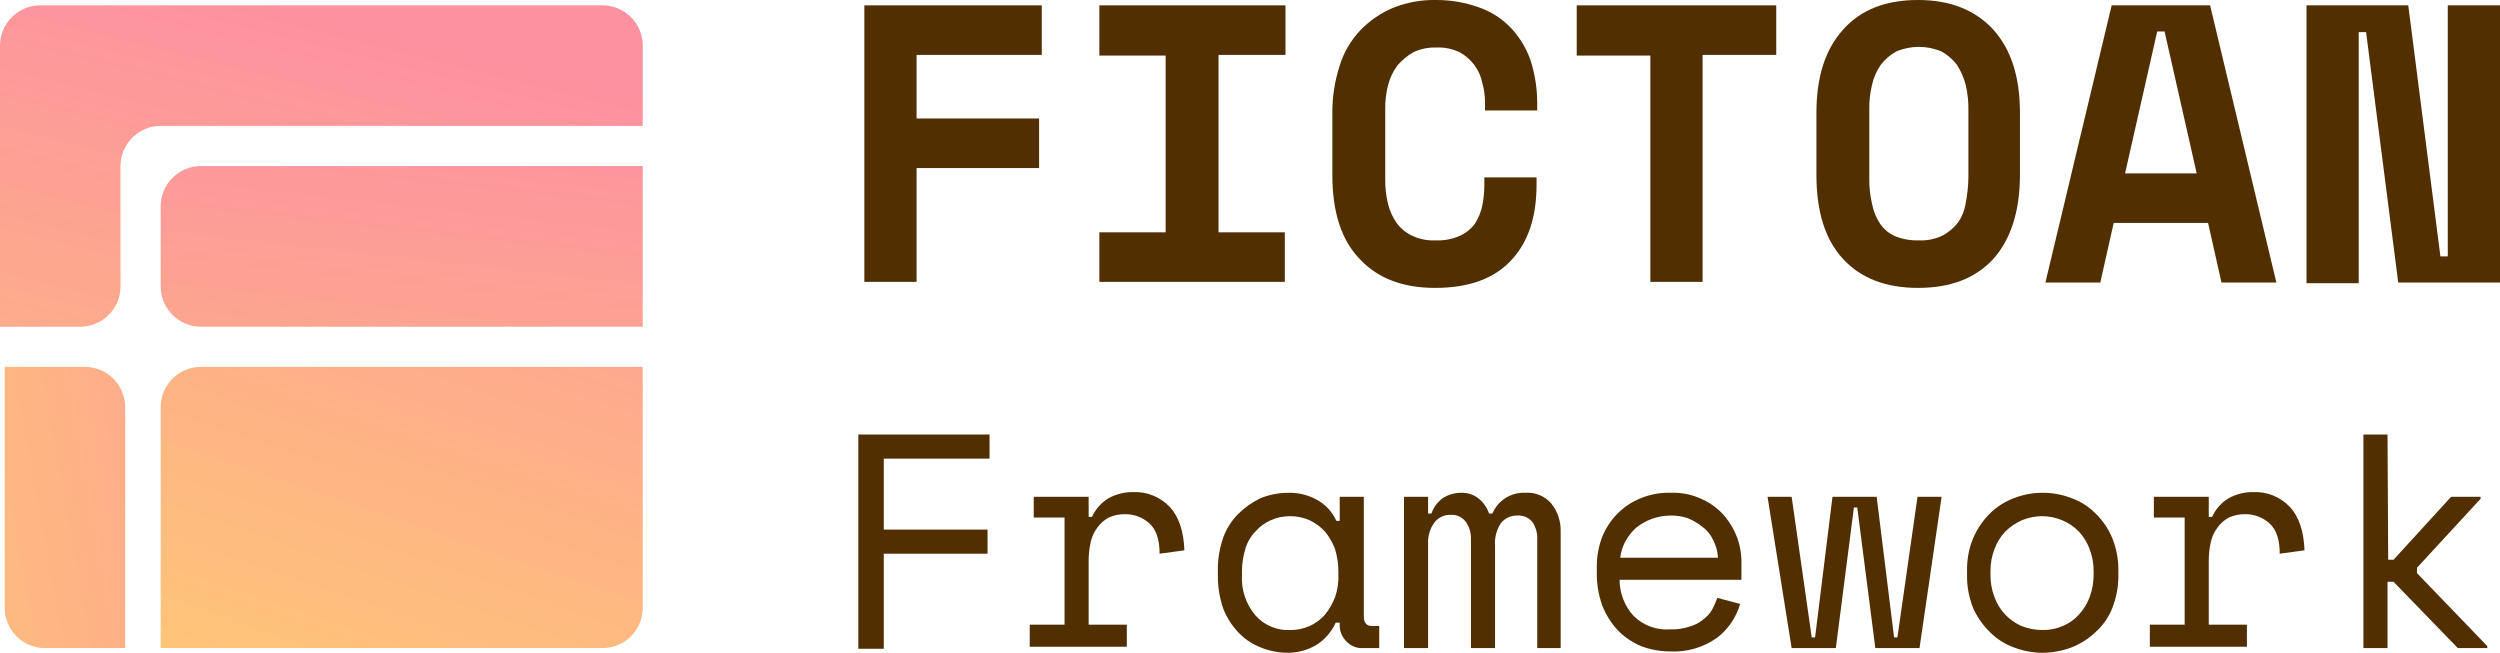
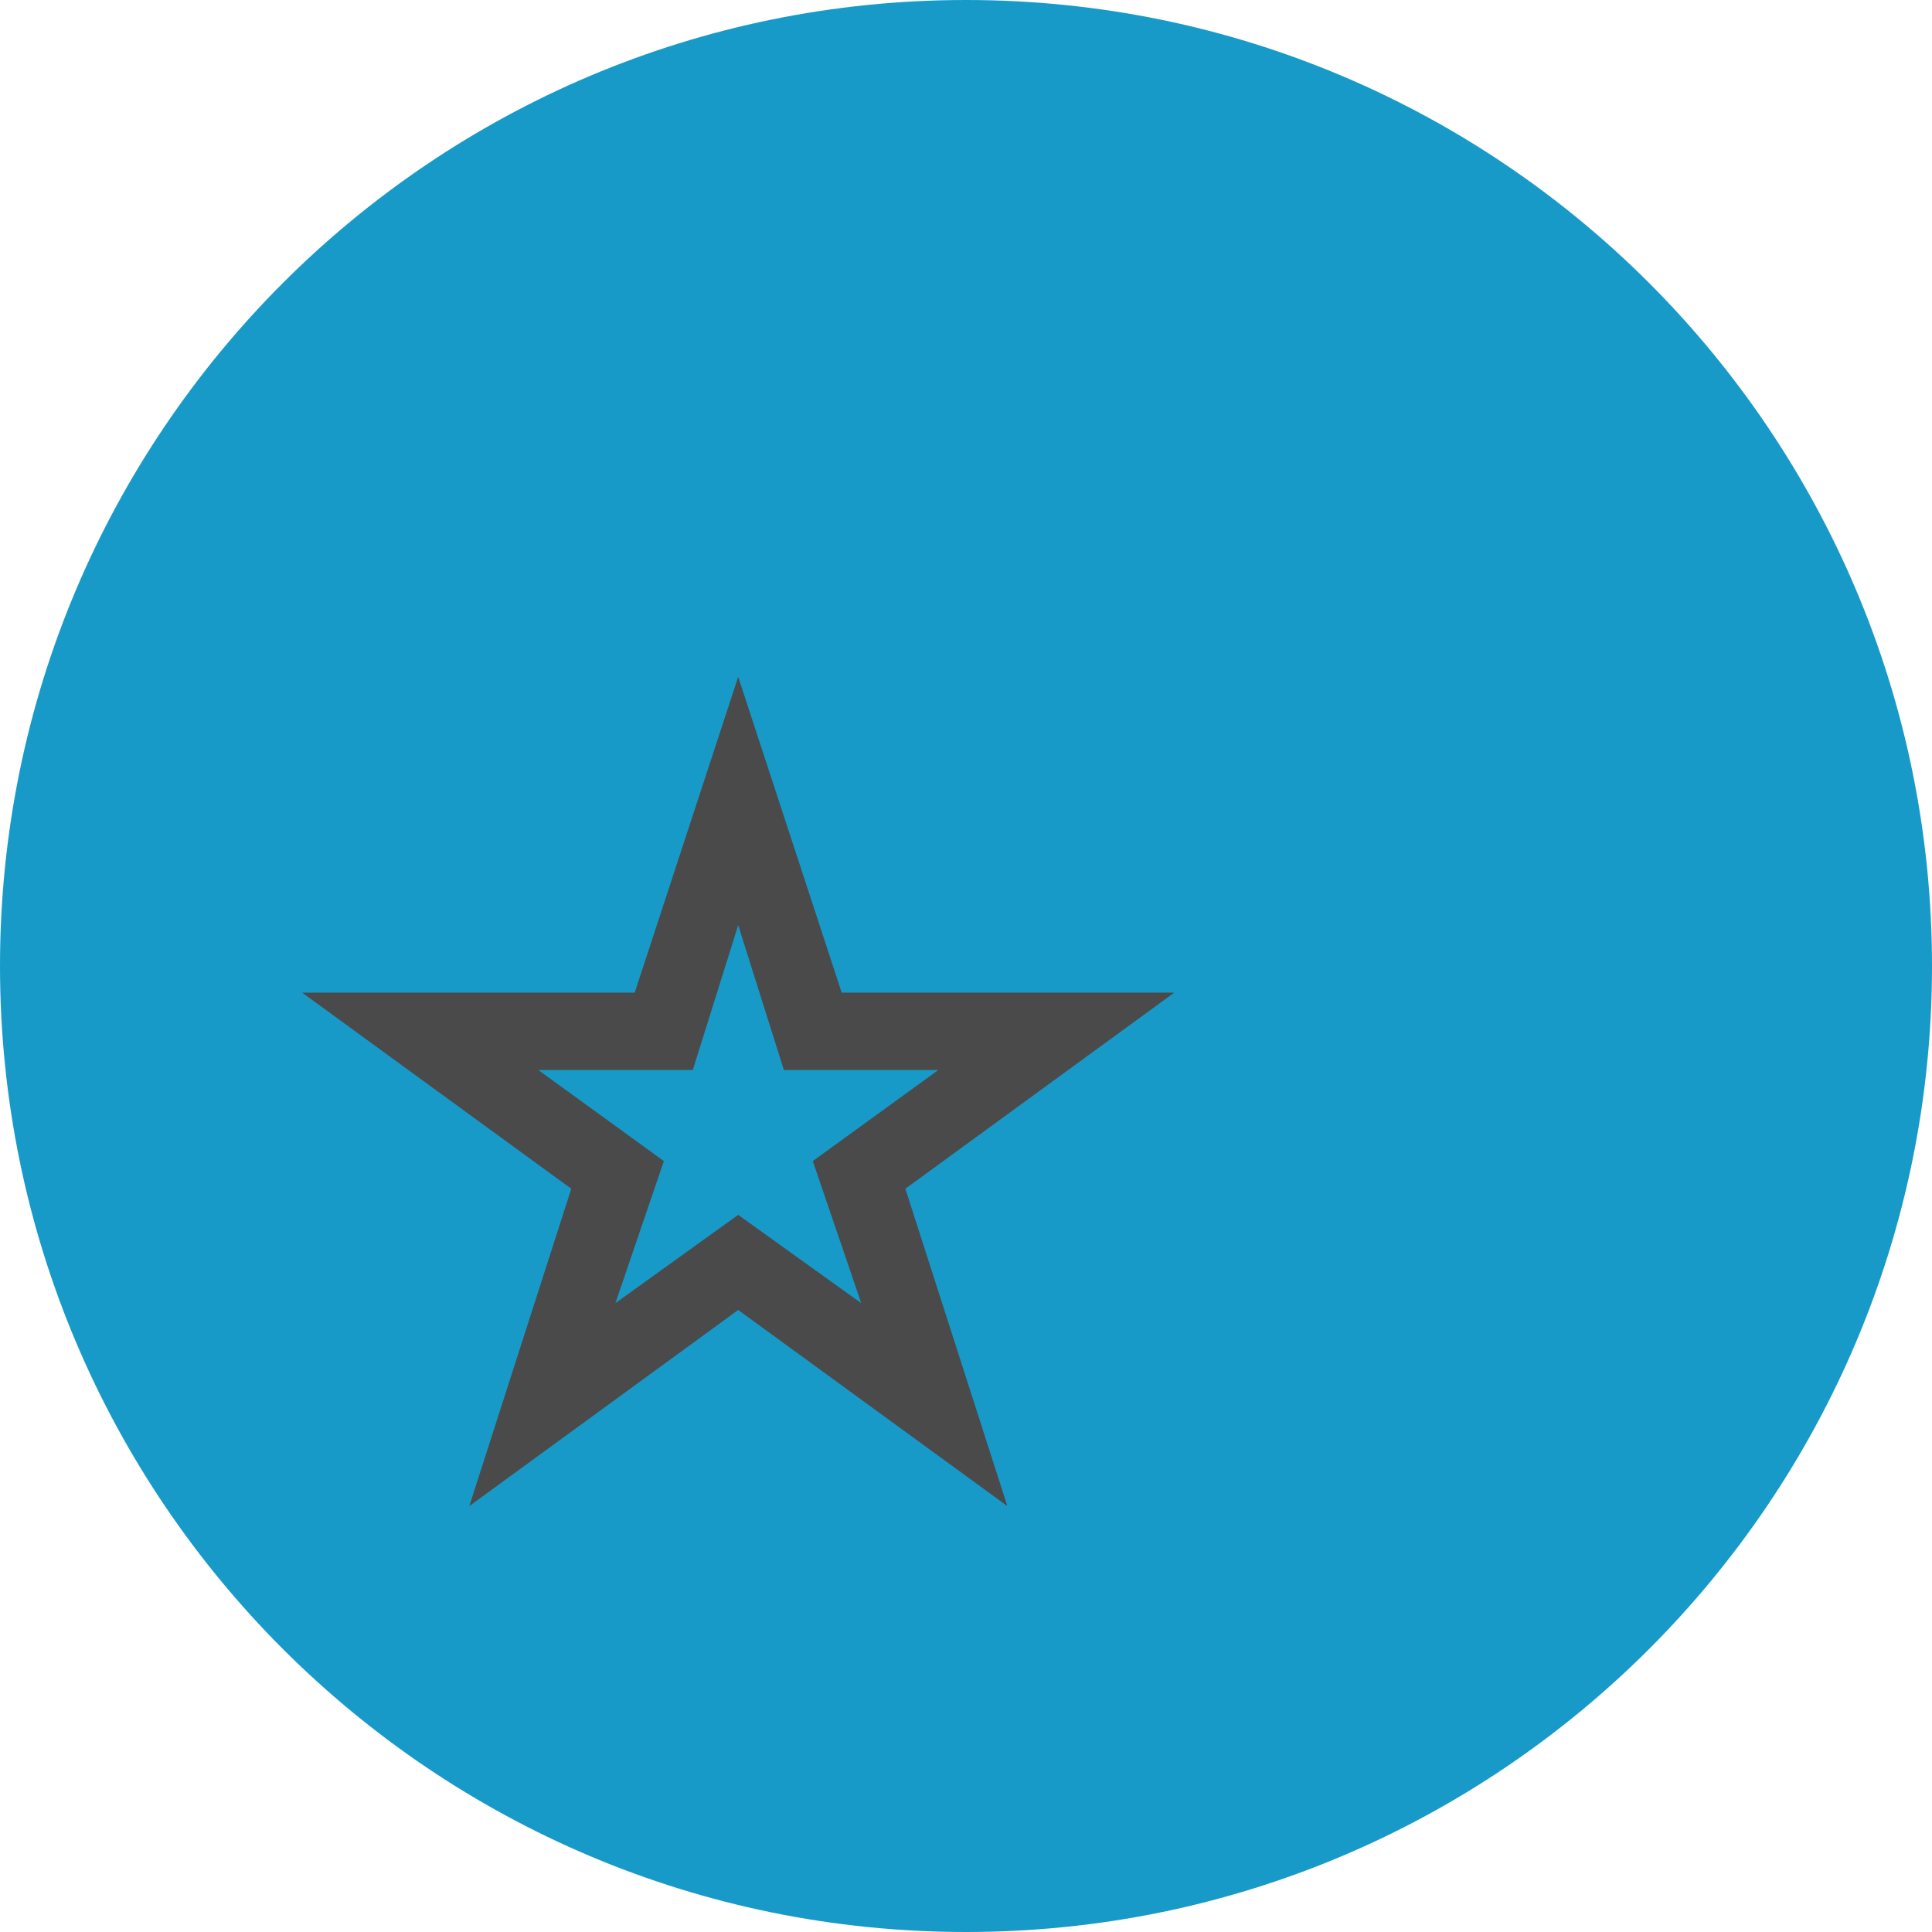
- <svg xmlns="http://www.w3.org/2000/svg" xmlns:xlink="http://www.w3.org/1999/xlink" viewBox="-1687 -3733 373.4 97.5">
-   <defs>
-     <style>
-       .cls-1 {
-         fill: url(#linear-gradient);
-       }
- 
-       .cls-2 {
-         fill: url(#linear-gradient-2);
-       }
- 
-       .cls-3 {
-         fill: url(#linear-gradient-3);
-       }
- 
-       .cls-4 {
-         fill: url(#linear-gradient-4);
-       }
- 
-       .cls-5 {
-         fill: #512f01;
-       }
-     </style>
-     <linearGradient id="linear-gradient" x1="-1.729" y1="0.217" x2="3.396" y2="-1.979" gradientUnits="objectBoundingBox">
-       <stop offset="0" stop-color="#fec677" />
-       <stop offset="1" stop-color="#fd91a0" />
-     </linearGradient>
-     <linearGradient id="linear-gradient-2" x1="-0.411" y1="0.824" x2="0.87" y2="-1.372" xlink:href="#linear-gradient" />
-     <linearGradient id="linear-gradient-3" x1="-0.128" y1="3.542" x2="1.153" y2="-0.302" xlink:href="#linear-gradient" />
-     <linearGradient id="linear-gradient-4" x1="0.135" y1="2.234" x2="1.096" y2="0.312" xlink:href="#linear-gradient" />
-   </defs>
-   <g id="logo" transform="translate(-1690.3 -3736.2)">
-     <path id="Path_302" data-name="Path 302" class="cls-1" d="M16,58H4V94a6.018,6.018,0,0,0,6,6H22V64A6.018,6.018,0,0,0,16,58Z" />
-     <g id="Group_2864" data-name="Group 2864">
-       <path id="Path_303" data-name="Path 303" class="cls-2" d="M27.3,64v36h66a6.018,6.018,0,0,0,6-6V58h-66A6.018,6.018,0,0,0,27.3,64Z" />
-       <path id="Path_304" data-name="Path 304" class="cls-3" d="M27.3,34V46a6.018,6.018,0,0,0,6,6h66V28h-66A6.018,6.018,0,0,0,27.3,34Z" />
-       <path id="Path_305" data-name="Path 305" class="cls-4" d="M93.3,4H9.3a6.018,6.018,0,0,0-6,6V52h12a6.018,6.018,0,0,0,6-6V28a6.018,6.018,0,0,1,6-6h72V10A6.018,6.018,0,0,0,93.3,4Z" />
-     </g>
-     <g id="Group_2865" data-name="Group 2865">
-       <path id="Path_306" data-name="Path 306" class="cls-5" d="M132.4,4h26.5v7.4H140.2v9.5h18.3v7.4H140.2v17h-7.8Z" />
-       <path id="Path_307" data-name="Path 307" class="cls-5" d="M167.6,4h27.7v7.4h-10V37.9h9.9v7.4H167.5V37.9h9.9V11.5h-9.9V4Z" />
-       <path id="Path_308" data-name="Path 308" class="cls-5" d="M217.7,39.1a8.15,8.15,0,0,0,3.7-.7,5.776,5.776,0,0,0,2.2-1.8,8.084,8.084,0,0,0,1.1-2.7,15.526,15.526,0,0,0,.3-3.1V29.7h7.8v1.1q0,7.35-3.9,11.4c-2.6,2.7-6.3,4-11.3,4-4.7,0-8.5-1.4-11.2-4.3-2.8-2.9-4.1-7.1-4.1-12.6V20.1a22.5,22.5,0,0,1,1.1-7.1,13.29,13.29,0,0,1,3.1-5.3,14.688,14.688,0,0,1,4.8-3.3,16.229,16.229,0,0,1,6.4-1.2,18.837,18.837,0,0,1,6.5,1.1A12.082,12.082,0,0,1,229,7.4a13.719,13.719,0,0,1,2.9,4.8,20.957,20.957,0,0,1,1,6.4v1.1h-7.8V18.6a10.323,10.323,0,0,0-.4-3,6.6,6.6,0,0,0-1.2-2.7,6.736,6.736,0,0,0-2.2-1.9,7.281,7.281,0,0,0-3.5-.7,7.391,7.391,0,0,0-3.4.7,9.141,9.141,0,0,0-2.4,2,8.343,8.343,0,0,0-1.4,3,13.425,13.425,0,0,0-.4,3.5V29.9a14.482,14.482,0,0,0,.4,3.7,8.555,8.555,0,0,0,1.3,2.9,6.033,6.033,0,0,0,2.3,1.9A7.28,7.28,0,0,0,217.7,39.1Z" />
-       <path id="Path_309" data-name="Path 309" class="cls-5" d="M238.8,4h29.8v7.4h-11V45.3h-7.8V11.5h-11V4Z" />
-       <path id="Path_310" data-name="Path 310" class="cls-5" d="M274.6,20.1c0-5.4,1.3-9.5,4-12.5s6.4-4.4,11.2-4.4,8.5,1.5,11.2,4.4c2.7,3,4,7.1,4,12.5v9.2c0,5.5-1.4,9.7-4,12.6-2.7,2.9-6.4,4.3-11.2,4.3s-8.5-1.4-11.2-4.3-4-7.1-4-12.6Zm15.3,19a7.281,7.281,0,0,0,3.5-.7,7.1,7.1,0,0,0,2.3-1.9,6.773,6.773,0,0,0,1.2-3,21.111,21.111,0,0,0,.4-3.8V19.6a15,15,0,0,0-.4-3.7,10.108,10.108,0,0,0-1.3-3,7.4,7.4,0,0,0-2.3-2,8.607,8.607,0,0,0-6.8,0,7.4,7.4,0,0,0-2.3,2,8.26,8.26,0,0,0-1.3,3,14.482,14.482,0,0,0-.4,3.7V29.8a15.286,15.286,0,0,0,.4,3.8,7.892,7.892,0,0,0,1.2,3,5.251,5.251,0,0,0,2.3,1.9A8.8,8.8,0,0,0,289.9,39.1Z" />
-       <path id="Path_311" data-name="Path 311" class="cls-5" d="M333.1,36.5H319l-2,8.9h-8.2L318.7,4h14.7l9.9,41.4h-8.2Zm-12.4-7.4h10.7L326.6,7.9h-1.1Z" />
-       <path id="Path_312" data-name="Path 312" class="cls-5" d="M367.8,41.5h1.1V4h7.8V45.4H361.5L356.7,8h-1.1V45.5h-7.8V4H363Z" />
-       <path id="Path_313" data-name="Path 313" class="cls-5" d="M131.5,68.1h19.6v3.6H135.3V82.3h15.5v3.6H135.3v14.2h-3.8Z" />
-       <path id="Path_314" data-name="Path 314" class="cls-5" d="M157.7,77.4h8.2v3h.5a6.221,6.221,0,0,1,2.5-2.8,7.4,7.4,0,0,1,3.6-.9,7.089,7.089,0,0,1,5.5,2.2c1.4,1.5,2.1,3.7,2.2,6.5l-3.7.5q0-3.15-1.5-4.5a5.308,5.308,0,0,0-3.7-1.4,5.684,5.684,0,0,0-2.4.5,4.978,4.978,0,0,0-1.7,1.5,5.535,5.535,0,0,0-1,2.2,12.413,12.413,0,0,0-.3,2.7v9.6h5.7v3.3H157.1V96.5h5.2v-16h-4.6Z" />
-       <path id="Path_315" data-name="Path 315" class="cls-5" d="M203.3,96.2h-.5a7.674,7.674,0,0,1-3,3.4,8.388,8.388,0,0,1-4.1,1.1,10.7,10.7,0,0,1-4.1-.8,9.111,9.111,0,0,1-3.3-2.2,11.111,11.111,0,0,1-2.3-3.6,14.975,14.975,0,0,1-.8-5v-.7a14.367,14.367,0,0,1,.8-4.9,9.672,9.672,0,0,1,2.3-3.6,12.269,12.269,0,0,1,3.3-2.3,11.09,11.09,0,0,1,4.1-.8,8.416,8.416,0,0,1,4.2,1,6.691,6.691,0,0,1,3,3.2h.5V77.4H207V95.3c0,.9.4,1.4,1.2,1.4h1.1V100h-2.4a3.174,3.174,0,0,1-2.5-1,3.392,3.392,0,0,1-1-2.6v-.2h-.1ZM196,97.3a6.839,6.839,0,0,0,2.9-.6,6.576,6.576,0,0,0,2.3-1.7,9.339,9.339,0,0,0,1.5-2.6,9.018,9.018,0,0,0,.5-3.4v-.5a11.418,11.418,0,0,0-.5-3.3,9.339,9.339,0,0,0-1.5-2.6,7.638,7.638,0,0,0-2.3-1.7,7.173,7.173,0,0,0-2.9-.6,6.839,6.839,0,0,0-2.9.6,6.269,6.269,0,0,0-2.3,1.7,6.142,6.142,0,0,0-1.5,2.6,11.418,11.418,0,0,0-.5,3.3v.6a8.513,8.513,0,0,0,2,6A6.454,6.454,0,0,0,196,97.3Z" />
-       <path id="Path_316" data-name="Path 316" class="cls-5" d="M236.5,100h-3.6V83.8a4.209,4.209,0,0,0-.7-2.6,2.644,2.644,0,0,0-2.3-1,3.043,3.043,0,0,0-2.4,1.1,5.315,5.315,0,0,0-.9,3.4V100H223V83.6a4.147,4.147,0,0,0-.8-2.5,2.574,2.574,0,0,0-2.2-1,2.908,2.908,0,0,0-2.5,1.2,4.964,4.964,0,0,0-.9,3.1V100H213V77.4h3.6v2.5h.5a4.645,4.645,0,0,1,1.7-2.3,5.029,5.029,0,0,1,2.7-.8,4,4,0,0,1,2.7.9,4.825,4.825,0,0,1,1.5,2.2h.5a5.09,5.09,0,0,1,4.9-3.1,4.717,4.717,0,0,1,3.9,1.6,6.443,6.443,0,0,1,1.4,4.2V100Z" />
-       <path id="Path_317" data-name="Path 317" class="cls-5" d="M245.2,89.8a8,8,0,0,0,2.1,5.4,7.035,7.035,0,0,0,5.5,2,7.885,7.885,0,0,0,2.8-.4,5.364,5.364,0,0,0,2-1,5.017,5.017,0,0,0,1.4-1.5,14.166,14.166,0,0,0,.8-1.8l3.4.9a9.635,9.635,0,0,1-3.5,5.1,11.1,11.1,0,0,1-6.9,2,12.307,12.307,0,0,1-4.4-.8,10.423,10.423,0,0,1-3.5-2.4,11.582,11.582,0,0,1-2.3-3.7,14.034,14.034,0,0,1-.8-4.7V87.8a12.307,12.307,0,0,1,.8-4.4,10.654,10.654,0,0,1,2.3-3.5,10.144,10.144,0,0,1,3.5-2.3,10.763,10.763,0,0,1,4.4-.8,10.029,10.029,0,0,1,4.8,1,9.585,9.585,0,0,1,3.3,2.5,10.91,10.91,0,0,1,1.9,3.3,10.512,10.512,0,0,1,.6,3.3v2.9Zm7.6-9.6a8.676,8.676,0,0,0-2.8.5,8.585,8.585,0,0,0-2.3,1.3,7.418,7.418,0,0,0-1.6,2,6.684,6.684,0,0,0-.8,2.5h14.6a6.619,6.619,0,0,0-.7-2.6,5.264,5.264,0,0,0-1.6-2,9.8,9.8,0,0,0-2.2-1.3A7.834,7.834,0,0,0,252.8,80.2Z" />
-       <path id="Path_318" data-name="Path 318" class="cls-5" d="M290,100h-6.6l-2.7-21h-.5l-2.7,21h-6.6l-3.6-22.6h3.6l3,21h.5l2.6-21h6.6l2.6,21h.5l3-21h3.6Z" />
-       <path id="Path_319" data-name="Path 319" class="cls-5" d="M319.7,89a13.109,13.109,0,0,1-.9,5,9.328,9.328,0,0,1-2.5,3.6,11.111,11.111,0,0,1-3.6,2.3,12.6,12.6,0,0,1-4.3.8,12.169,12.169,0,0,1-4.3-.8,9.673,9.673,0,0,1-3.6-2.3A11.6,11.6,0,0,1,298,94a12.756,12.756,0,0,1-.9-5v-.5a12.246,12.246,0,0,1,.9-4.9,12.068,12.068,0,0,1,2.5-3.7,10.546,10.546,0,0,1,3.6-2.3,11.956,11.956,0,0,1,8.6,0,9.673,9.673,0,0,1,3.6,2.3,10.976,10.976,0,0,1,2.5,3.7,12.592,12.592,0,0,1,.9,4.9Zm-11.3,8.3a7.306,7.306,0,0,0,3-.6,6.6,6.6,0,0,0,2.4-1.7,7.6,7.6,0,0,0,1.6-2.6A9.342,9.342,0,0,0,316,89v-.5a8.809,8.809,0,0,0-.6-3.3,7.6,7.6,0,0,0-1.6-2.6,7.386,7.386,0,0,0-2.5-1.7,7.8,7.8,0,0,0-6,0,8.518,8.518,0,0,0-2.5,1.7,7.6,7.6,0,0,0-1.6,2.6,8.809,8.809,0,0,0-.6,3.3V89a8.971,8.971,0,0,0,.6,3.4,7.6,7.6,0,0,0,1.6,2.6,8.068,8.068,0,0,0,2.4,1.7A8.662,8.662,0,0,0,308.4,97.3Z" />
-       <path id="Path_320" data-name="Path 320" class="cls-5" d="M325,77.4h8.2v3h.5a6.221,6.221,0,0,1,2.5-2.8,7.4,7.4,0,0,1,3.6-.9,7.089,7.089,0,0,1,5.5,2.2c1.4,1.5,2.1,3.7,2.2,6.5l-3.7.5q0-3.15-1.5-4.5a5.308,5.308,0,0,0-3.7-1.4,5.684,5.684,0,0,0-2.4.5,4.978,4.978,0,0,0-1.7,1.5,5.535,5.535,0,0,0-1,2.2,12.412,12.412,0,0,0-.3,2.7v9.6h5.7v3.3H324.4V96.5h5.2v-16H325V77.4Z" />
-       <path id="Path_321" data-name="Path 321" class="cls-5" d="M360,86.8h.8l8.6-9.4h4.4v.3L364.3,88v.8l10.5,10.9v.3h-4.4l-9.6-9.9h-.9V100h-3.6V68.1h3.6l.1,18.7Z" />
+ <svg xmlns="http://www.w3.org/2000/svg" width="119px" height="119px" viewBox="0 0 119 119" version="1.1">
+   <defs />
+   <g id="Page-1" stroke="none" stroke-width="1" fill="none" fill-rule="evenodd">
+     <g id="Group">
+       <circle id="Oval" fill="#189AC9" cx="59.5" cy="59.5" r="59.5" />
+       <text id="⭐" font-family="AppleColorEmoji, Apple Color Emoji" font-size="85" font-weight="normal" fill="#4A4A4A">
+         <tspan x="17" y="92">⭐</tspan>
+       </text>
    </g>
  </g>
</svg>
